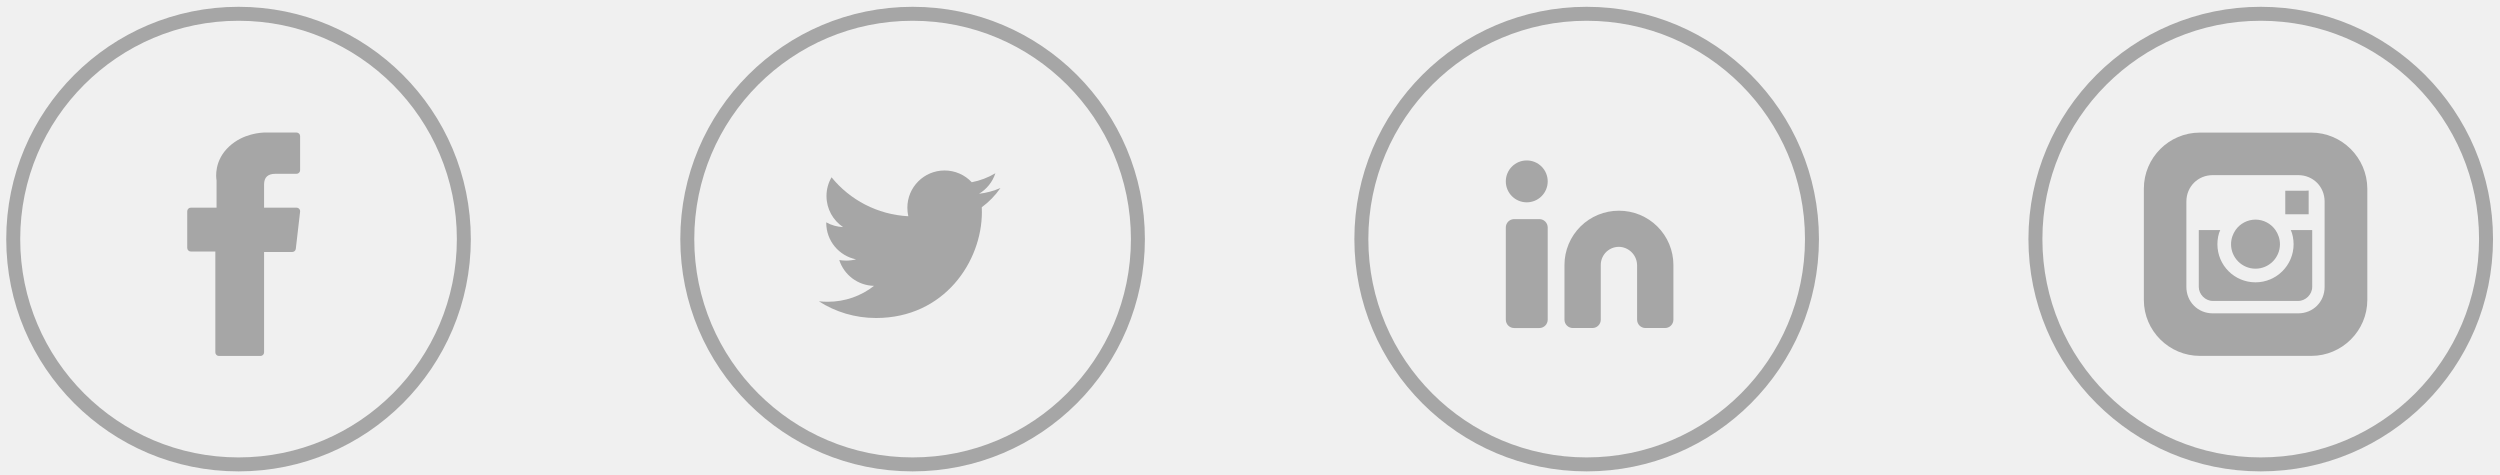
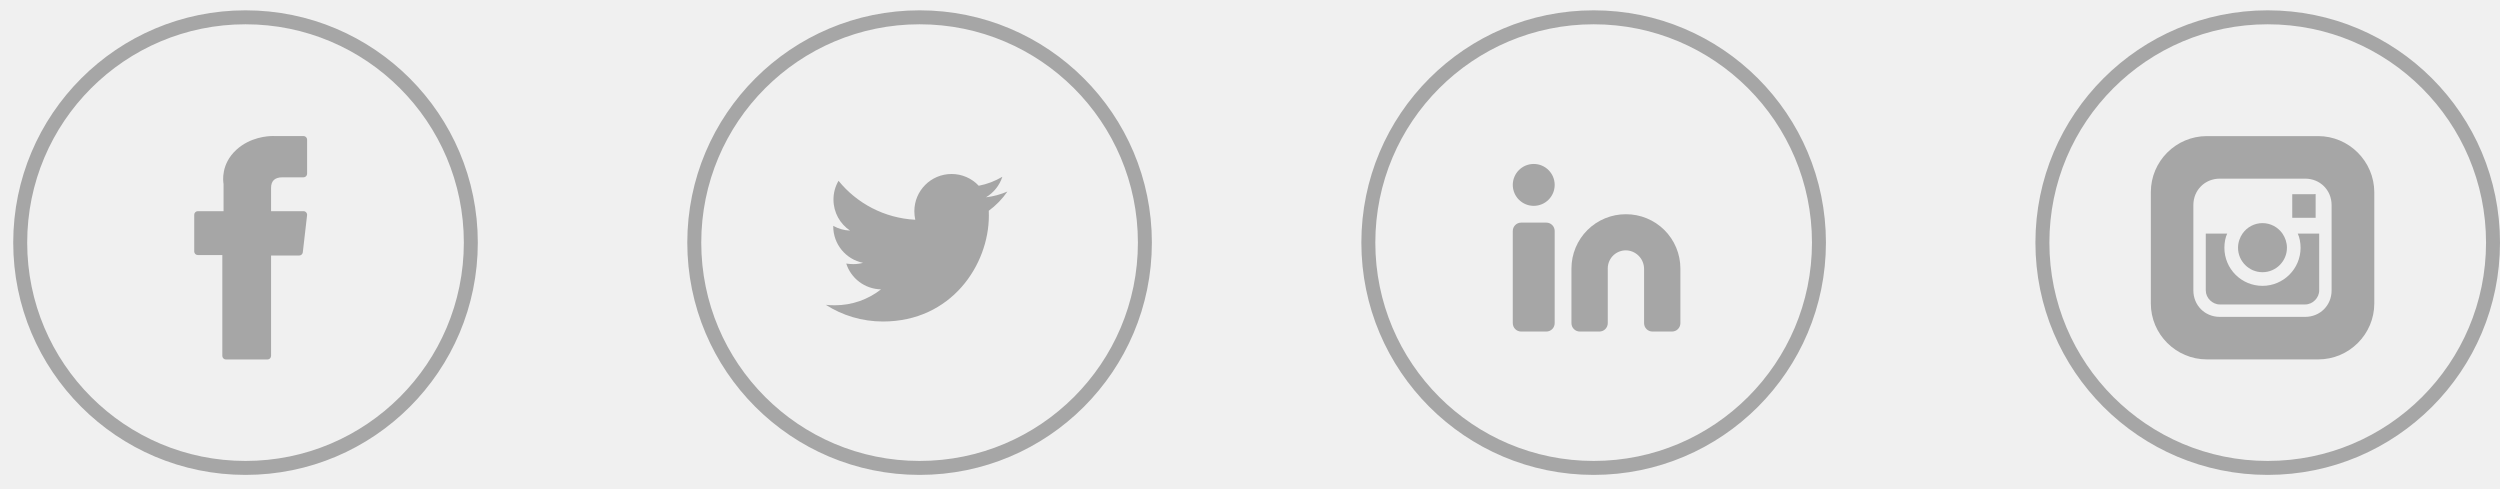
- <svg xmlns="http://www.w3.org/2000/svg" width="179" height="34" viewBox="0 0 179 34" fill="none">
-   <circle cx="161.868" cy="17.119" r="16.132" stroke="#A6A6A6" />
-   <g clip-path="url(#clip0_61_184)">
-     <path d="M162.915 16.46C162.597 16.015 162.077 15.724 161.494 15.724C160.91 15.724 160.39 16.015 160.072 16.46C159.869 16.751 159.743 17.107 159.743 17.487C159.743 18.452 160.529 19.238 161.494 19.238C162.458 19.238 163.245 18.452 163.245 17.487C163.245 17.107 163.118 16.751 162.915 16.46Z" fill="#A6A6A6" />
-     <path d="M164.019 16.472C164.145 16.726 164.222 17.132 164.222 17.487C164.222 18.985 163.003 20.215 161.494 20.215C159.984 20.215 158.766 18.997 158.766 17.487C158.766 17.119 158.842 16.726 158.969 16.472H157.433V20.545C157.433 21.078 157.903 21.547 158.436 21.547H164.551C165.084 21.547 165.554 21.078 165.554 20.545V16.472H164.019Z" fill="#A6A6A6" />
-     <path d="M165.097 13.655H163.625V15.343H165.3V13.871V13.643L165.097 13.655Z" fill="#A6A6A6" />
-     <path d="M165.478 9.494H157.509C155.302 9.494 153.5 11.295 153.5 13.503V21.484C153.5 23.679 155.302 25.481 157.509 25.481H165.49C167.698 25.481 169.5 23.679 169.5 21.471V13.503C169.487 11.295 167.685 9.494 165.478 9.494ZM166.442 16.46V20.545C166.442 21.611 165.617 22.436 164.551 22.436H158.436C157.37 22.436 156.545 21.611 156.545 20.545V16.46V14.429C156.545 13.364 157.37 12.539 158.436 12.539H164.551C165.617 12.539 166.442 13.364 166.442 14.429V16.46Z" fill="#A6A6A6" />
+ <svg xmlns="http://www.w3.org/2000/svg" width="179" height="35" viewBox="0 0 179 35" fill="none">
+   <circle cx="162.368" cy="17.371" r="16.132" stroke="#A6A6A6" />
+   <g clip-path="url(#clip0_108_866)">
+     <path d="M163.415 16.711C163.098 16.267 162.577 15.975 161.994 15.975C161.41 15.975 160.89 16.267 160.573 16.711C160.37 17.003 160.243 17.358 160.243 17.739C160.243 18.703 161.029 19.49 161.994 19.49C162.958 19.49 163.745 18.703 163.745 17.739C163.745 17.358 163.618 17.003 163.415 16.711Z" fill="#A6A6A6" />
+     <path d="M164.519 16.724C164.646 16.978 164.722 17.384 164.722 17.739C164.722 19.236 163.504 20.467 161.994 20.467C160.484 20.467 159.266 19.249 159.266 17.739C159.266 17.371 159.342 16.978 159.469 16.724H157.934V20.797C157.934 21.33 158.403 21.799 158.936 21.799H165.052C165.585 21.799 166.054 21.33 166.054 20.797V16.724H164.519Z" fill="#A6A6A6" />
+     <path d="M165.597 13.907H164.125V15.595H165.8V14.123V13.894L165.597 13.907Z" fill="#A6A6A6" />
+     <path d="M165.978 9.745H158.01C155.802 9.745 154 11.547 154 13.755V21.736C154 23.931 155.802 25.733 158.01 25.733H165.99C168.198 25.733 170 23.931 170 21.723V13.755C169.987 11.547 168.186 9.745 165.978 9.745ZM166.942 16.711V20.797C166.942 21.863 166.117 22.688 165.052 22.688H158.936C157.87 22.688 157.045 21.863 157.045 20.797V16.711V14.681C157.045 13.615 157.87 12.791 158.936 12.791H165.052C166.117 12.791 166.942 13.615 166.942 14.681V16.711Z" fill="#A6A6A6" />
  </g>
-   <circle cx="17.079" cy="17.119" r="16.132" stroke="#A6A6A6" />
-   <g clip-path="url(#clip1_61_184)">
-     <path d="M13.664 18.009H15.418V25.229C15.418 25.372 15.534 25.487 15.676 25.487H18.65C18.792 25.487 18.908 25.372 18.908 25.229V18.043H20.924C21.055 18.043 21.166 17.945 21.18 17.814L21.487 15.156C21.495 15.083 21.472 15.01 21.423 14.955C21.374 14.9 21.304 14.869 21.23 14.869H18.908V13.202C18.908 12.7 19.178 12.445 19.712 12.445C19.788 12.445 21.23 12.445 21.23 12.445C21.373 12.445 21.488 12.33 21.488 12.187V9.747C21.488 9.605 21.373 9.489 21.23 9.489H19.138C19.123 9.488 19.09 9.487 19.042 9.487C18.679 9.487 17.417 9.559 16.42 10.476C15.315 11.492 15.469 12.709 15.505 12.92V14.868H13.664C13.522 14.868 13.406 14.984 13.406 15.127V17.751C13.406 17.893 13.522 18.009 13.664 18.009Z" fill="#A6A6A6" />
+   <circle cx="17.579" cy="17.371" r="16.132" stroke="#A6A6A6" />
+   <g clip-path="url(#clip1_108_866)">
+     <path d="M14.164 18.261H15.918V25.481C15.918 25.624 16.034 25.739 16.176 25.739H19.15C19.293 25.739 19.408 25.624 19.408 25.481V18.295H21.424C21.555 18.295 21.666 18.197 21.681 18.066L21.987 15.408C21.995 15.335 21.972 15.262 21.923 15.207C21.874 15.152 21.804 15.12 21.73 15.12H19.408V13.454C19.408 12.952 19.679 12.697 20.212 12.697C20.288 12.697 21.73 12.697 21.73 12.697C21.873 12.697 21.989 12.582 21.989 12.439V9.999C21.989 9.857 21.873 9.741 21.73 9.741H19.638C19.623 9.74 19.59 9.739 19.542 9.739C19.179 9.739 17.917 9.811 16.92 10.728C15.815 11.744 15.969 12.961 16.006 13.172V15.12H14.164C14.022 15.12 13.906 15.236 13.906 15.379V18.003C13.906 18.145 14.022 18.261 14.164 18.261Z" fill="#A6A6A6" />
  </g>
-   <circle cx="65.342" cy="17.119" r="16.132" stroke="#A6A6A6" />
-   <path d="M71.631 13.461C71.153 13.667 70.633 13.815 70.097 13.873C70.653 13.543 71.07 13.02 71.269 12.405C70.747 12.715 70.175 12.933 69.578 13.048C69.329 12.782 69.027 12.569 68.692 12.425C68.358 12.28 67.996 12.205 67.631 12.206C66.155 12.206 64.967 13.403 64.967 14.872C64.967 15.078 64.992 15.284 65.033 15.483C62.822 15.367 60.85 14.311 59.539 12.694C59.3 13.102 59.175 13.566 59.177 14.039C59.177 14.964 59.647 15.78 60.364 16.259C59.941 16.242 59.529 16.126 59.159 15.92V15.953C59.159 17.248 60.075 18.322 61.295 18.569C61.066 18.628 60.831 18.659 60.594 18.659C60.42 18.659 60.256 18.642 60.091 18.619C60.428 19.675 61.411 20.442 62.581 20.467C61.666 21.184 60.519 21.606 59.273 21.606C59.05 21.606 58.844 21.598 58.63 21.573C59.811 22.331 61.213 22.769 62.722 22.769C67.622 22.769 70.303 18.709 70.303 15.186C70.303 15.07 70.303 14.954 70.295 14.839C70.814 14.459 71.269 13.989 71.631 13.461Z" fill="#A6A6A6" />
-   <circle cx="113.605" cy="17.119" r="16.132" stroke="#A6A6A6" />
-   <g clip-path="url(#clip2_61_184)">
-     <path d="M115.916 15.087C115.405 15.086 114.898 15.185 114.426 15.379C113.953 15.573 113.523 15.858 113.161 16.219C112.799 16.579 112.511 17.007 112.315 17.479C112.118 17.951 112.016 18.456 112.016 18.967V22.887C112.016 23.047 112.079 23.199 112.191 23.312C112.304 23.424 112.456 23.487 112.616 23.487H114.016C114.175 23.487 114.327 23.424 114.44 23.312C114.552 23.199 114.616 23.047 114.616 22.887V18.967C114.615 18.786 114.654 18.606 114.728 18.44C114.802 18.274 114.91 18.125 115.045 18.004C115.18 17.883 115.34 17.791 115.513 17.735C115.686 17.68 115.868 17.661 116.049 17.681C116.373 17.722 116.671 17.88 116.886 18.126C117.101 18.371 117.218 18.688 117.216 19.014V22.887C117.216 23.047 117.279 23.199 117.391 23.312C117.504 23.424 117.656 23.487 117.816 23.487H119.216C119.375 23.487 119.527 23.424 119.64 23.312C119.752 23.199 119.816 23.047 119.816 22.887V18.967C119.815 18.456 119.713 17.951 119.517 17.479C119.32 17.007 119.032 16.579 118.67 16.219C118.308 15.858 117.878 15.573 117.406 15.379C116.933 15.185 116.427 15.086 115.916 15.087Z" fill="#A6A6A6" />
-     <path d="M110.216 15.688H108.416C108.084 15.688 107.816 15.956 107.816 16.288V22.887C107.816 23.219 108.084 23.488 108.416 23.488H110.216C110.547 23.488 110.816 23.219 110.816 22.887V16.288C110.816 15.956 110.547 15.688 110.216 15.688Z" fill="#A6A6A6" />
-     <path d="M109.316 14.487C110.144 14.487 110.816 13.816 110.816 12.987C110.816 12.159 110.144 11.487 109.316 11.487C108.487 11.487 107.816 12.159 107.816 12.987C107.816 13.816 108.487 14.487 109.316 14.487Z" fill="#A6A6A6" />
+   <circle cx="65.842" cy="17.371" r="16.132" stroke="#A6A6A6" />
+   <path d="M72.131 13.713C71.653 13.919 71.133 14.067 70.597 14.125C71.153 13.794 71.57 13.272 71.769 12.656C71.247 12.967 70.675 13.185 70.078 13.3C69.829 13.033 69.528 12.821 69.192 12.676C68.858 12.531 68.496 12.457 68.131 12.458C66.655 12.458 65.467 13.655 65.467 15.123C65.467 15.33 65.492 15.536 65.533 15.734C63.322 15.619 61.35 14.562 60.039 12.945C59.8 13.353 59.675 13.818 59.677 14.291C59.677 15.216 60.147 16.031 60.864 16.511C60.442 16.494 60.029 16.378 59.66 16.172V16.205C59.66 17.5 60.575 18.573 61.795 18.82C61.566 18.88 61.331 18.91 61.094 18.911C60.92 18.911 60.756 18.894 60.591 18.87C60.928 19.927 61.911 20.694 63.081 20.719C62.166 21.436 61.019 21.858 59.774 21.858C59.55 21.858 59.344 21.85 59.13 21.825C60.311 22.583 61.713 23.02 63.222 23.02C68.122 23.02 70.803 18.961 70.803 15.438C70.803 15.322 70.803 15.206 70.796 15.091C71.314 14.711 71.769 14.241 72.131 13.713Z" fill="#A6A6A6" />
+   <circle cx="114.105" cy="17.371" r="16.132" stroke="#A6A6A6" />
+   <g clip-path="url(#clip2_108_866)">
+     <path d="M116.416 15.339C115.905 15.337 115.398 15.436 114.926 15.63C114.453 15.825 114.023 16.11 113.661 16.47C113.299 16.831 113.011 17.259 112.815 17.731C112.618 18.202 112.516 18.708 112.516 19.219V23.139C112.516 23.298 112.579 23.451 112.691 23.563C112.804 23.676 112.956 23.739 113.116 23.739H114.516C114.675 23.739 114.827 23.676 114.94 23.563C115.052 23.451 115.116 23.298 115.116 23.139V19.219C115.115 19.037 115.154 18.858 115.228 18.692C115.302 18.526 115.41 18.377 115.545 18.256C115.68 18.134 115.84 18.043 116.013 17.987C116.186 17.931 116.368 17.913 116.549 17.933C116.873 17.973 117.171 18.132 117.386 18.377C117.601 18.623 117.718 18.939 117.716 19.266V23.139C117.716 23.298 117.779 23.451 117.891 23.563C118.004 23.676 118.156 23.739 118.316 23.739H119.716C119.875 23.739 120.027 23.676 120.14 23.563C120.252 23.451 120.316 23.298 120.316 23.139V19.219C120.315 18.708 120.213 18.202 120.017 17.731C119.82 17.259 119.532 16.831 119.17 16.47C118.808 16.11 118.378 15.825 117.906 15.63C117.433 15.436 116.927 15.337 116.416 15.339Z" fill="#A6A6A6" />
+     <path d="M110.715 15.939H108.915C108.584 15.939 108.315 16.208 108.315 16.539V23.139C108.315 23.47 108.584 23.739 108.915 23.739H110.715C111.047 23.739 111.315 23.47 111.315 23.139V16.539C111.315 16.208 111.047 15.939 110.715 15.939Z" fill="#A6A6A6" />
+     <path d="M109.815 14.739C110.644 14.739 111.315 14.067 111.315 13.239C111.315 12.411 110.644 11.739 109.815 11.739C108.987 11.739 108.315 12.411 108.315 13.239C108.315 14.067 108.987 14.739 109.815 14.739Z" fill="#A6A6A6" />
  </g>
  <defs>
-     <clipPath id="clip0_61_184">
-       <rect width="16" height="16" fill="white" transform="translate(153.5 9.4873)" />
+     <clipPath id="clip0_108_866">
+       <rect width="16" height="16" fill="white" transform="translate(154 9.73901)" />
    </clipPath>
-     <clipPath id="clip1_61_184">
-       <rect width="16" height="16" fill="white" transform="translate(9.44727 9.4873)" />
+     <clipPath id="clip1_108_866">
+       <rect width="16" height="16" fill="white" transform="translate(9.94727 9.73926)" />
    </clipPath>
-     <clipPath id="clip2_61_184">
-       <rect width="16" height="16" fill="white" transform="translate(105.816 9.4873)" />
+     <clipPath id="clip2_108_866">
+       <rect width="16" height="16" fill="white" transform="translate(106.315 9.73901)" />
    </clipPath>
  </defs>
</svg>
